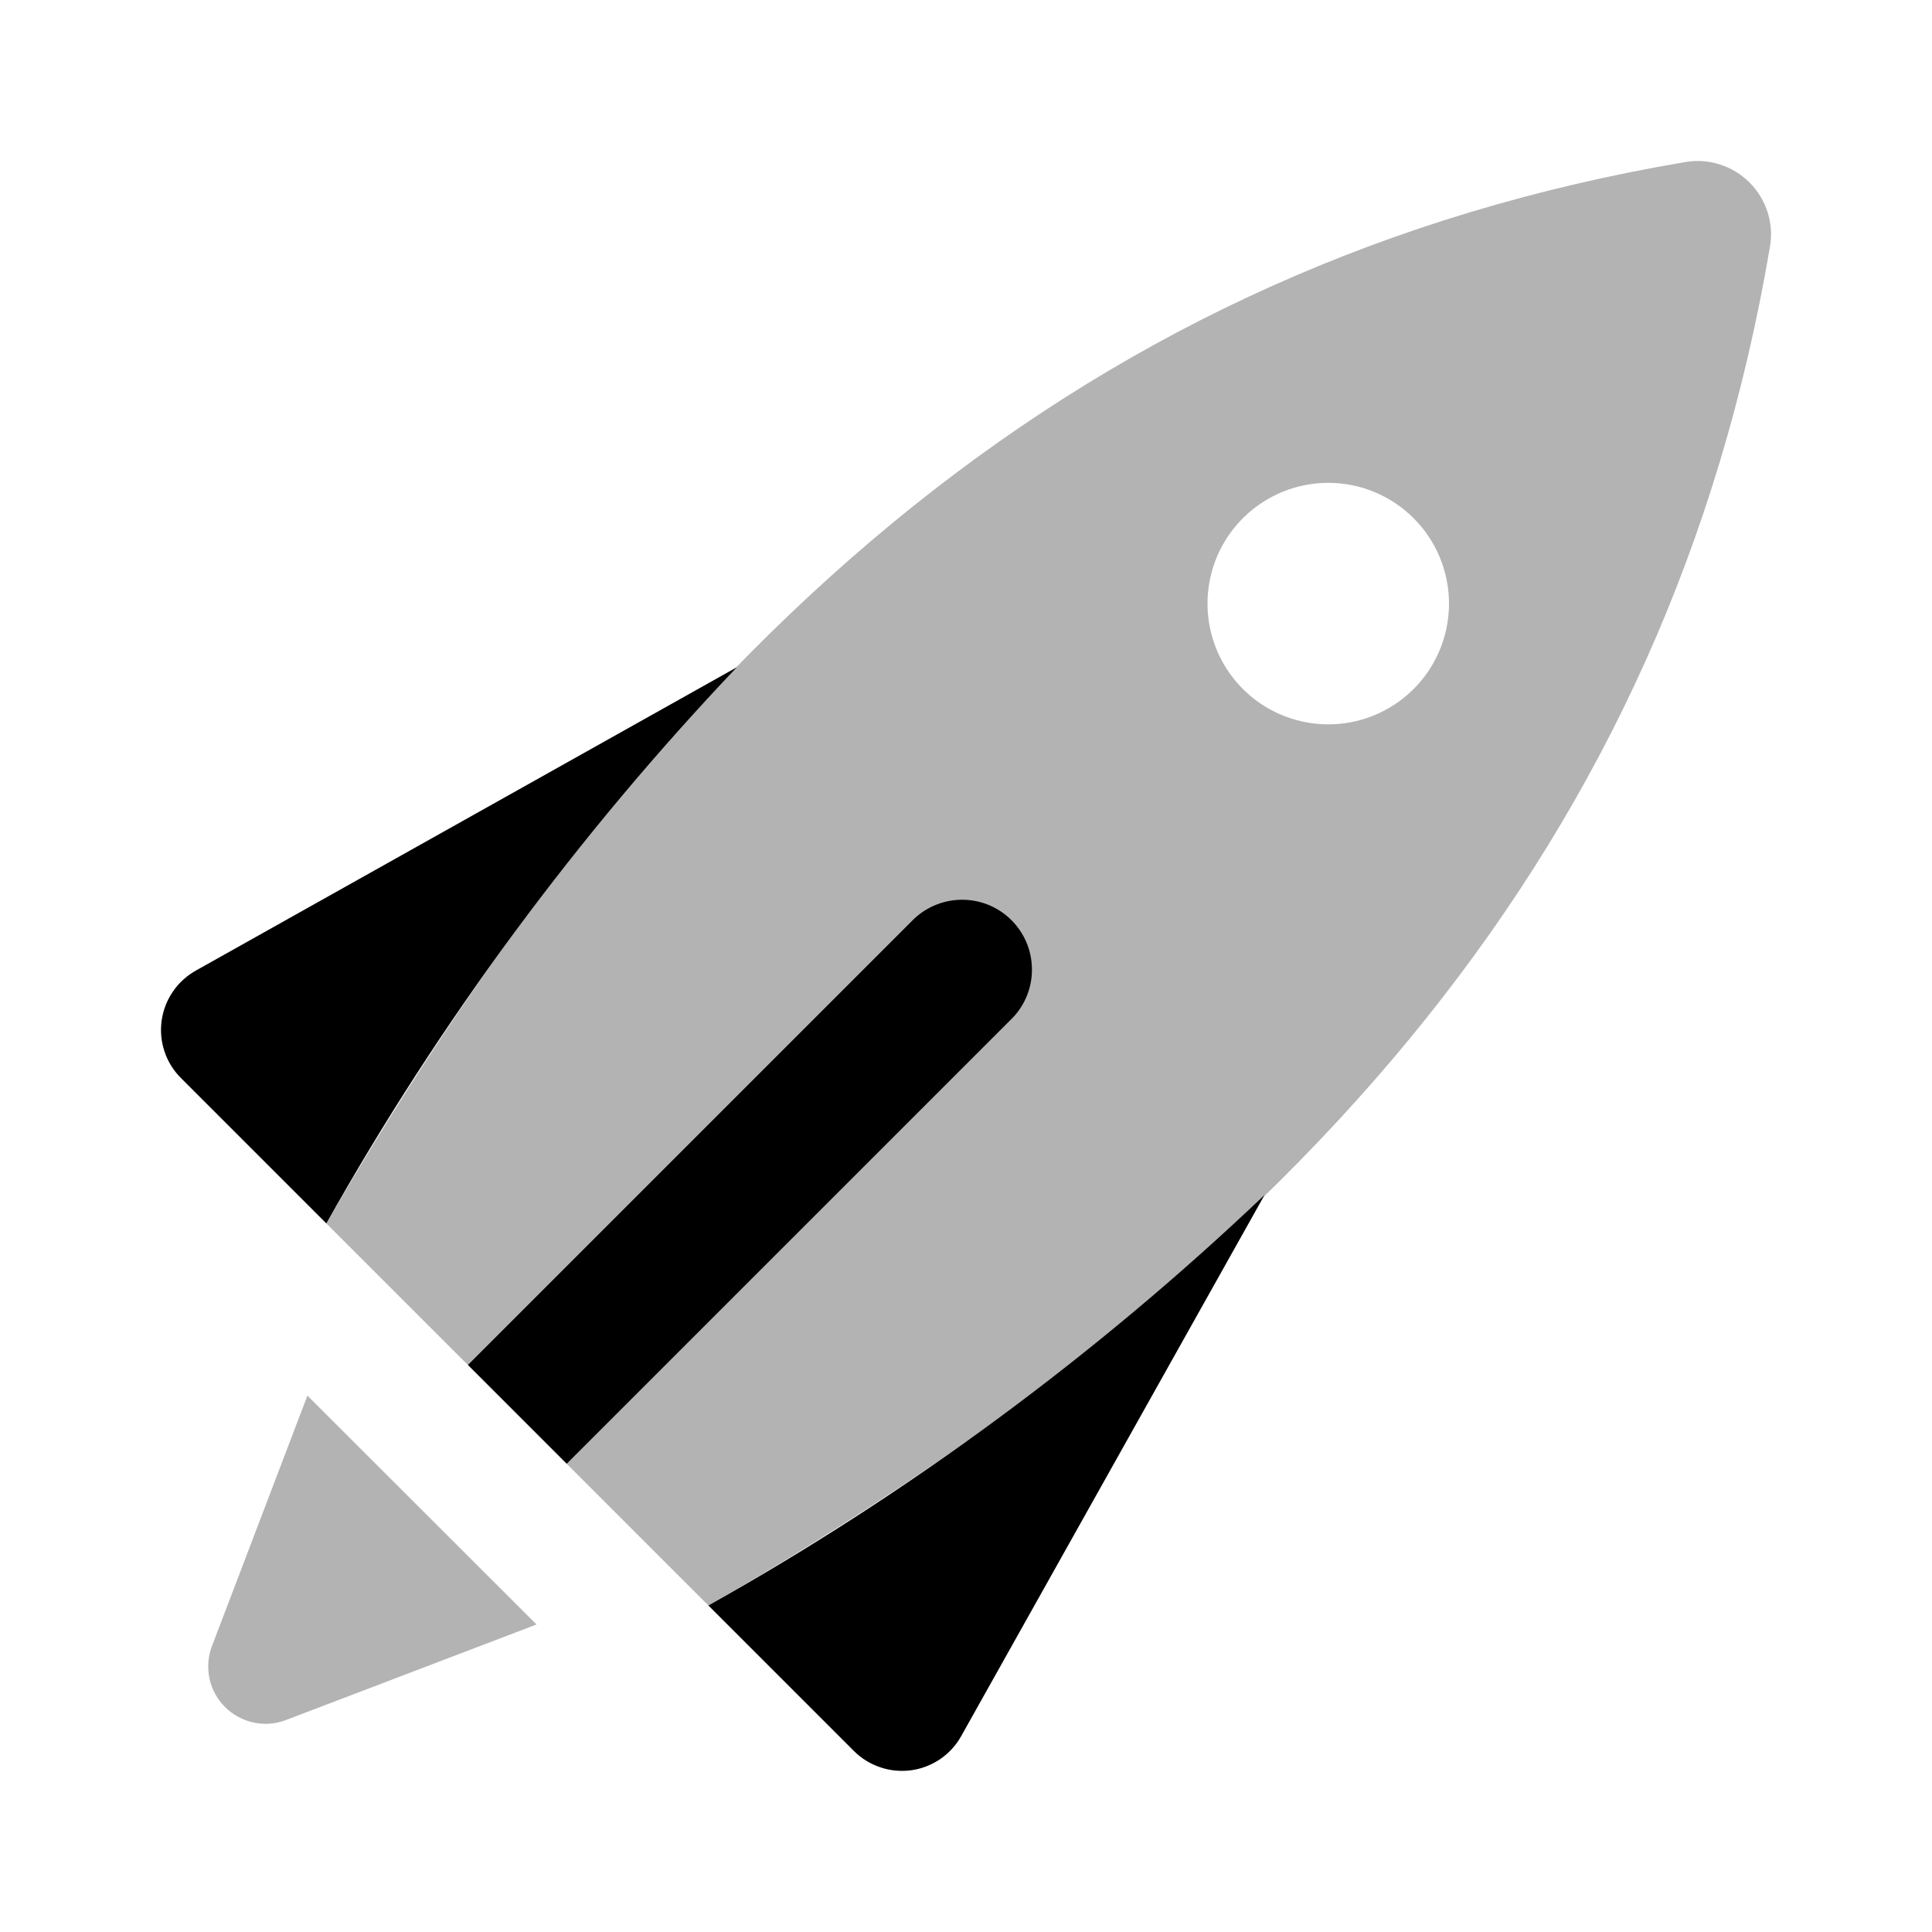
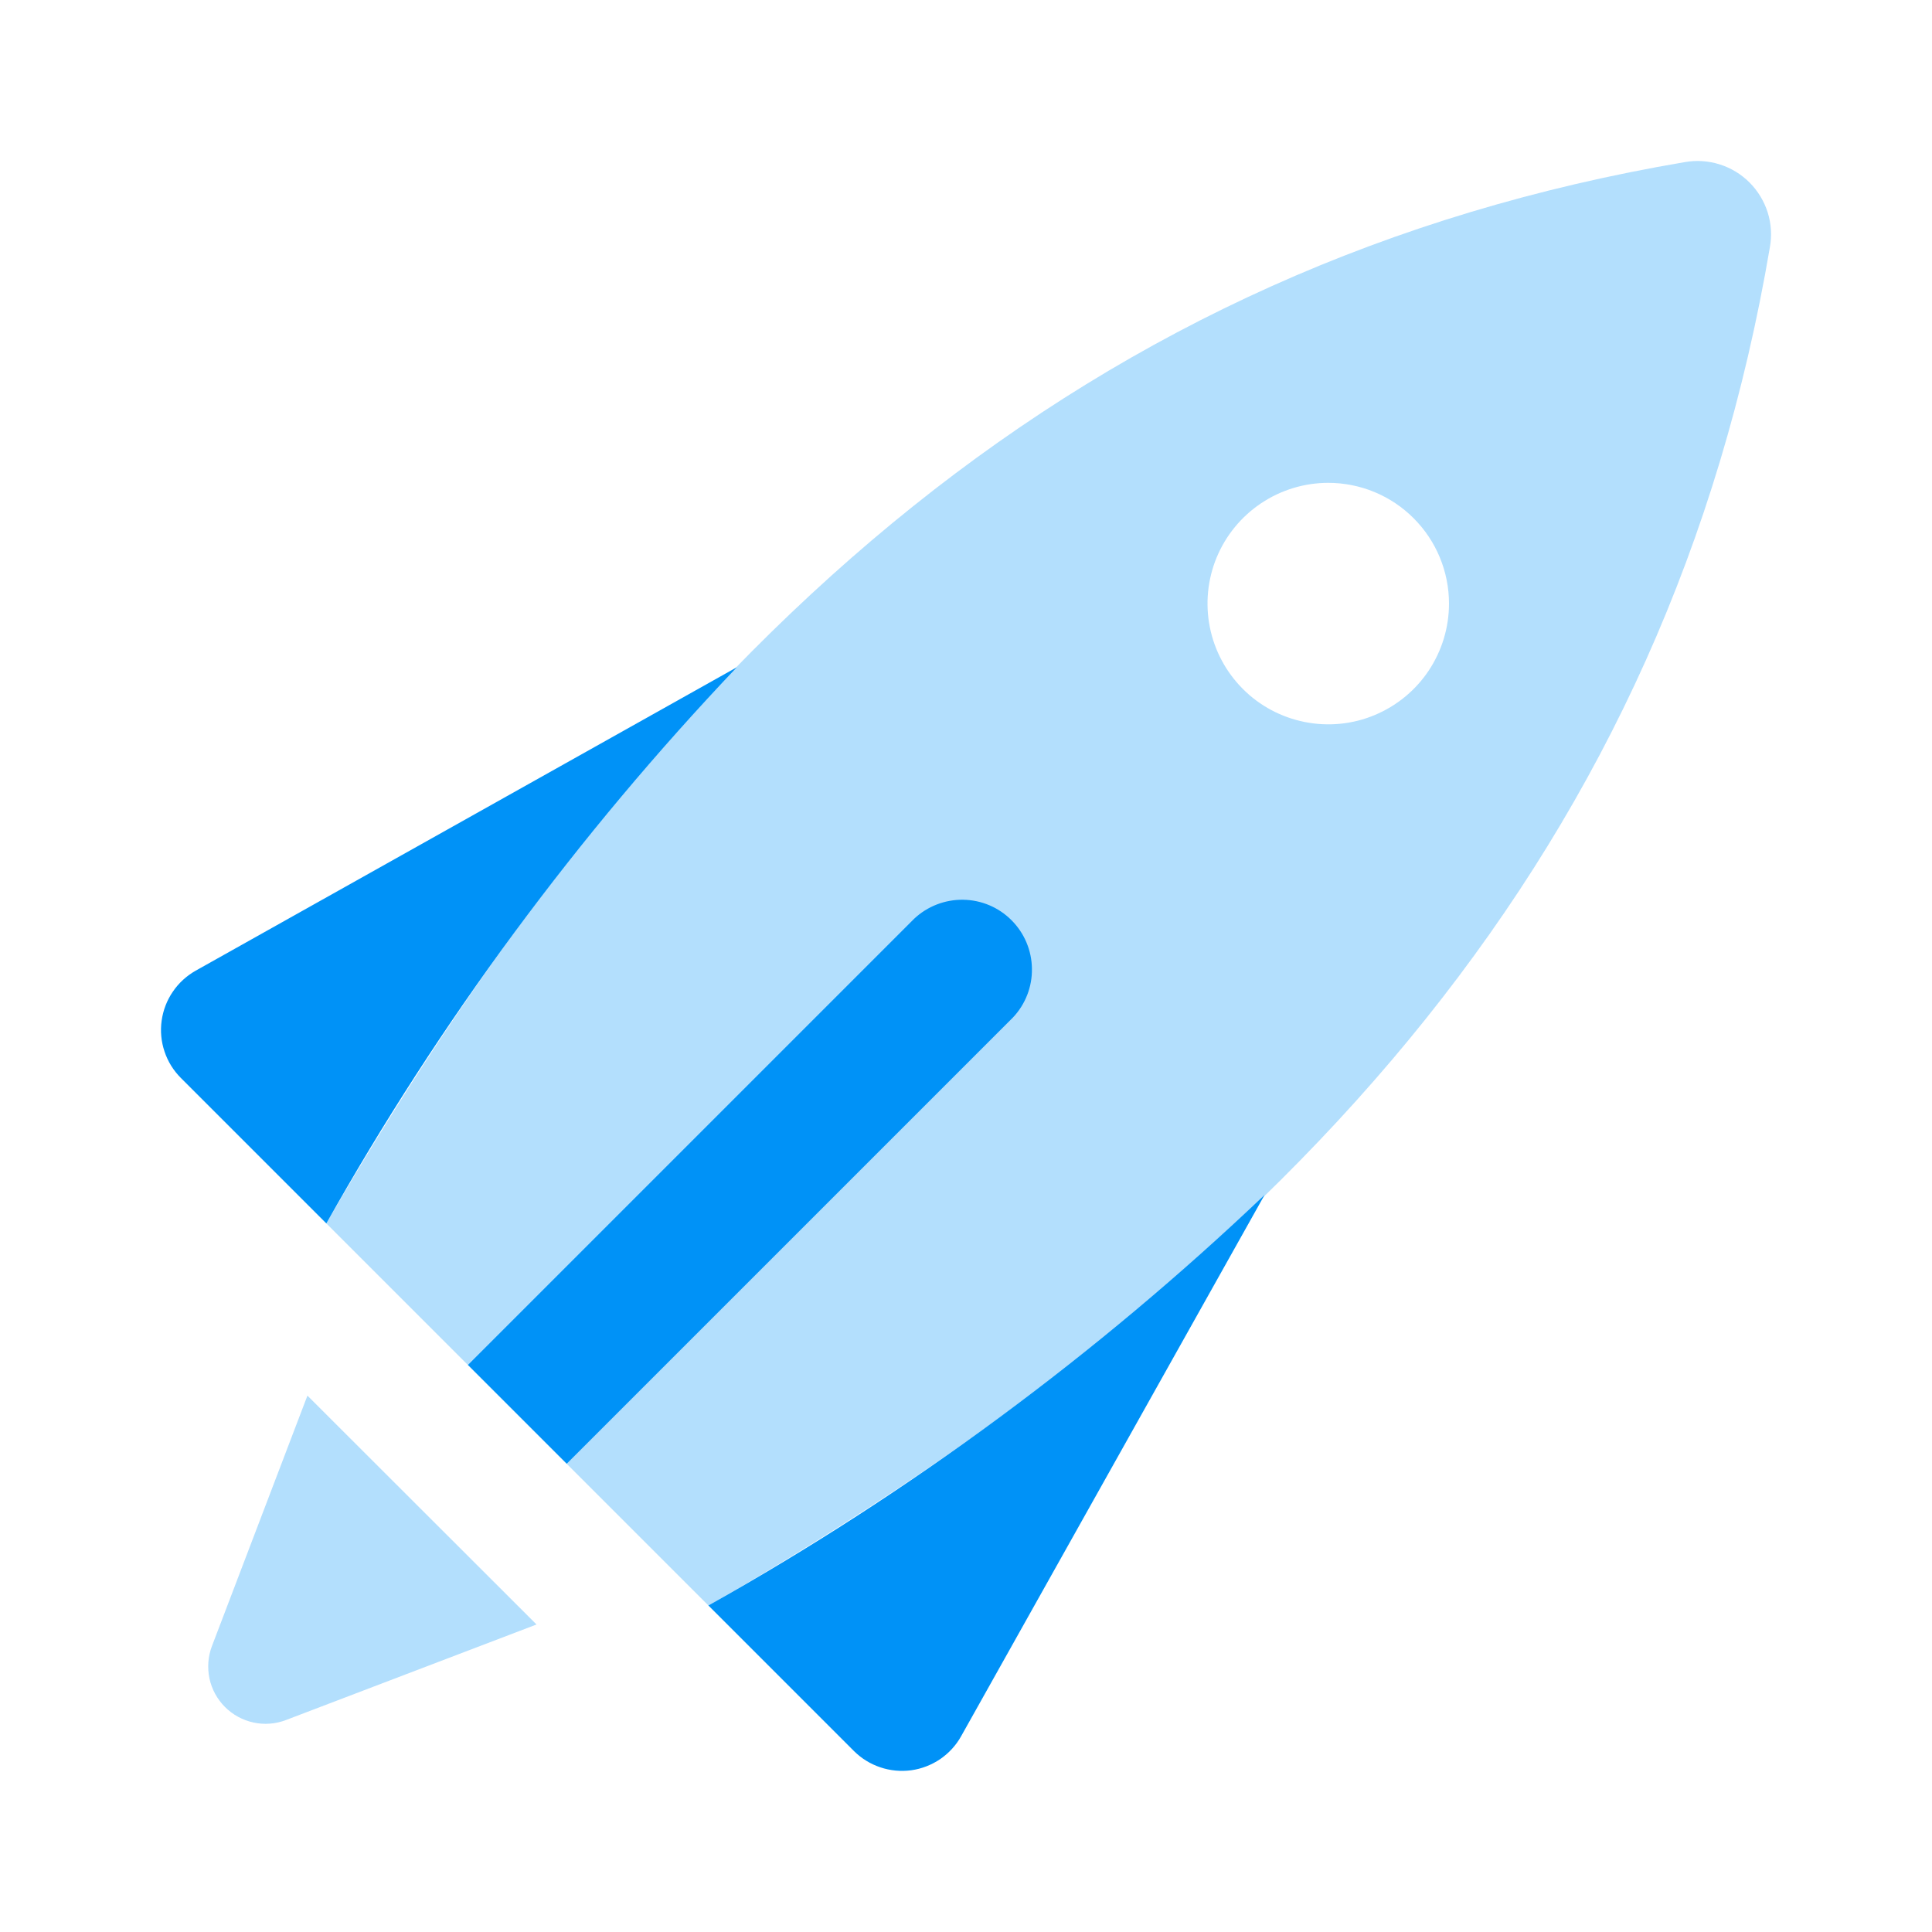
- <svg xmlns="http://www.w3.org/2000/svg" width="24" height="24" viewBox="0 0 24 24" fill="none">
+ <svg xmlns="http://www.w3.org/2000/svg" width="24" height="24" viewBox="0 0 24 24" color="#0092f7">
  <path opacity="0.3" d="M4.054 15.198C8.345 7.768 13.578 3.263 20.928 2.014C21.073 1.988 21.222 1.998 21.362 2.042C21.502 2.086 21.629 2.163 21.733 2.267C21.837 2.371 21.914 2.498 21.959 2.639C22.003 2.779 22.012 2.928 21.986 3.072C20.737 10.422 16.232 15.655 8.802 19.946L4.054 15.198ZM3.819 17.337L2.633 20.448C2.584 20.576 2.574 20.716 2.602 20.851C2.631 20.985 2.698 21.108 2.795 21.205C2.892 21.302 3.015 21.369 3.15 21.398C3.284 21.427 3.424 21.416 3.552 21.367L6.665 20.18L3.819 17.337ZM16.5 5.998C16.204 5.998 15.914 6.086 15.667 6.251C15.42 6.416 15.228 6.65 15.114 6.924C15.001 7.198 14.971 7.5 15.029 7.791C15.087 8.082 15.23 8.349 15.44 8.559C15.649 8.769 15.917 8.911 16.208 8.969C16.499 9.027 16.8 8.998 17.074 8.884C17.348 8.77 17.583 8.578 17.747 8.332C17.912 8.085 18 7.795 18 7.498C18 7.1 17.842 6.719 17.561 6.438C17.28 6.156 16.898 5.998 16.5 5.998Z" fill="currentColor" />
  <path d="M4.054 15.198L2.247 13.391C2.155 13.299 2.085 13.187 2.044 13.063C2.002 12.94 1.99 12.808 2.008 12.679C2.026 12.55 2.073 12.427 2.147 12.319C2.22 12.211 2.318 12.122 2.431 12.058L9.153 8.289C7.174 10.372 5.461 12.693 4.054 15.198ZM8.8 19.944L10.607 21.751C10.699 21.843 10.812 21.913 10.935 21.954C11.059 21.996 11.19 22.008 11.319 21.991C11.449 21.973 11.572 21.925 11.68 21.852C11.787 21.778 11.877 21.681 11.94 21.567L15.709 14.844C13.627 16.825 11.306 18.538 8.8 19.944ZM7.04 18.183L12.583 12.64C12.738 12.476 12.823 12.258 12.819 12.032C12.816 11.806 12.725 11.591 12.565 11.431C12.406 11.271 12.19 11.18 11.964 11.177C11.739 11.174 11.521 11.258 11.356 11.413L5.813 16.956L7.04 18.183Z" fill="currentColor" />
</svg>
